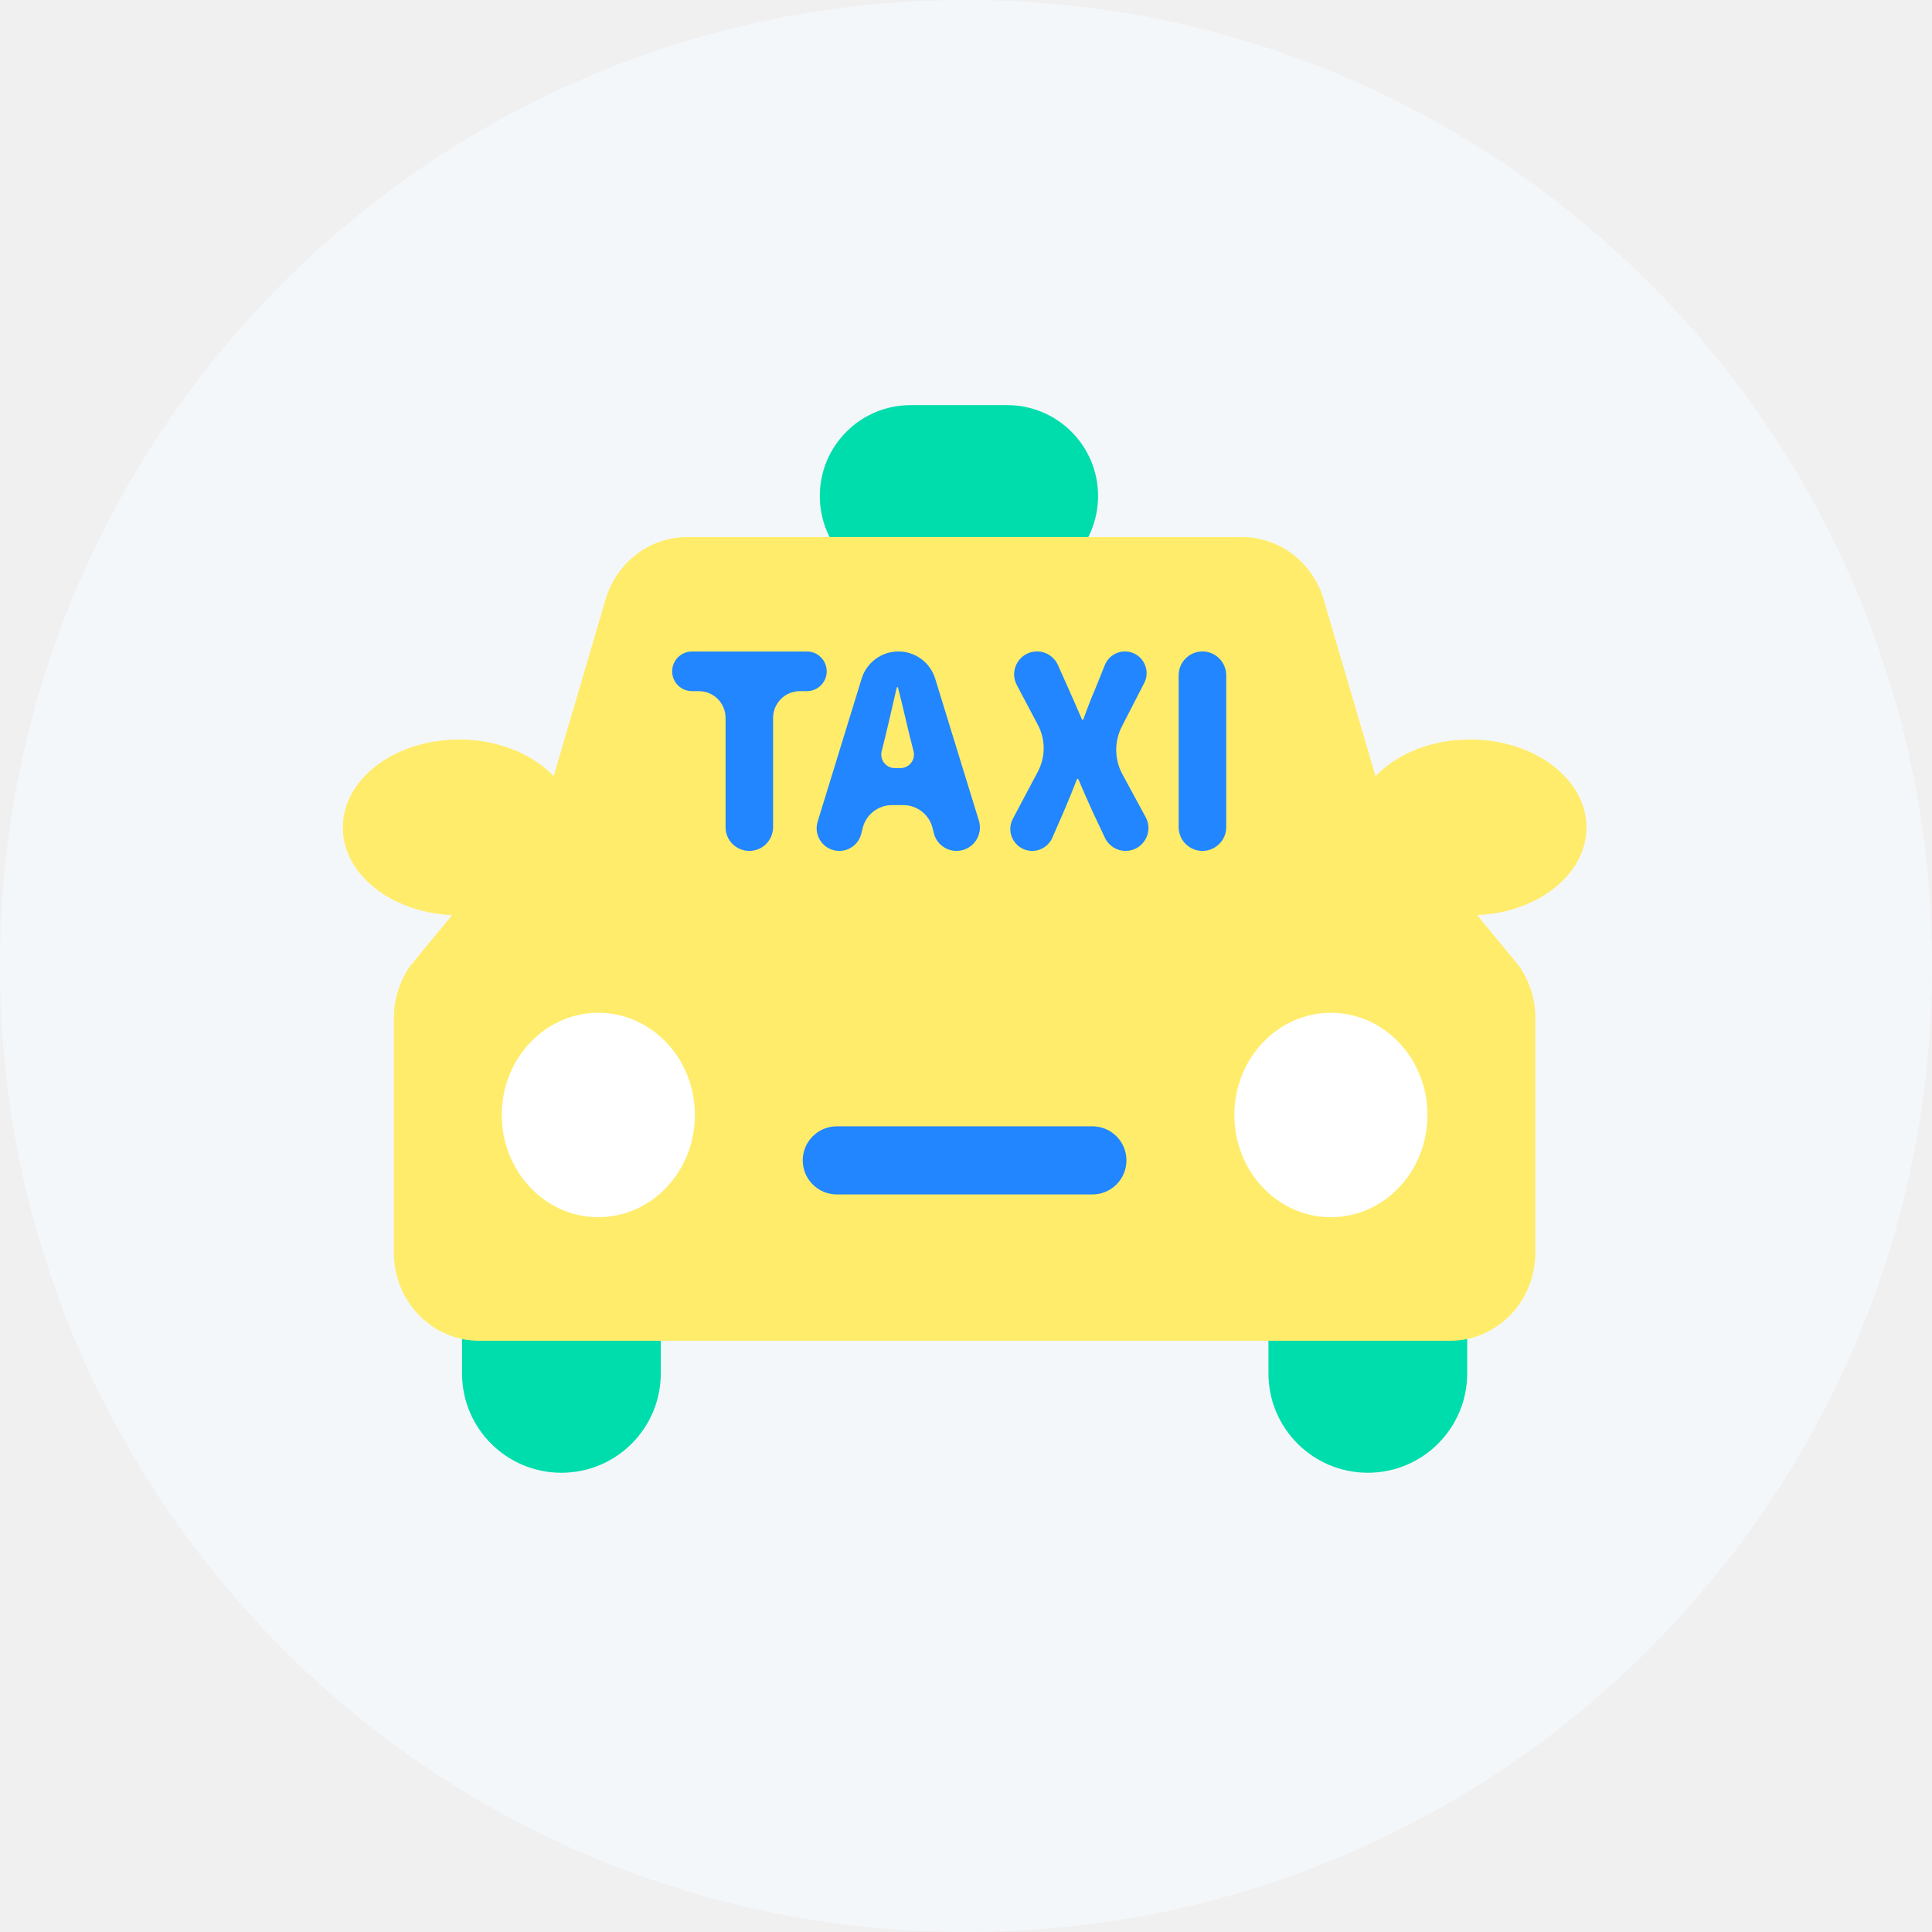
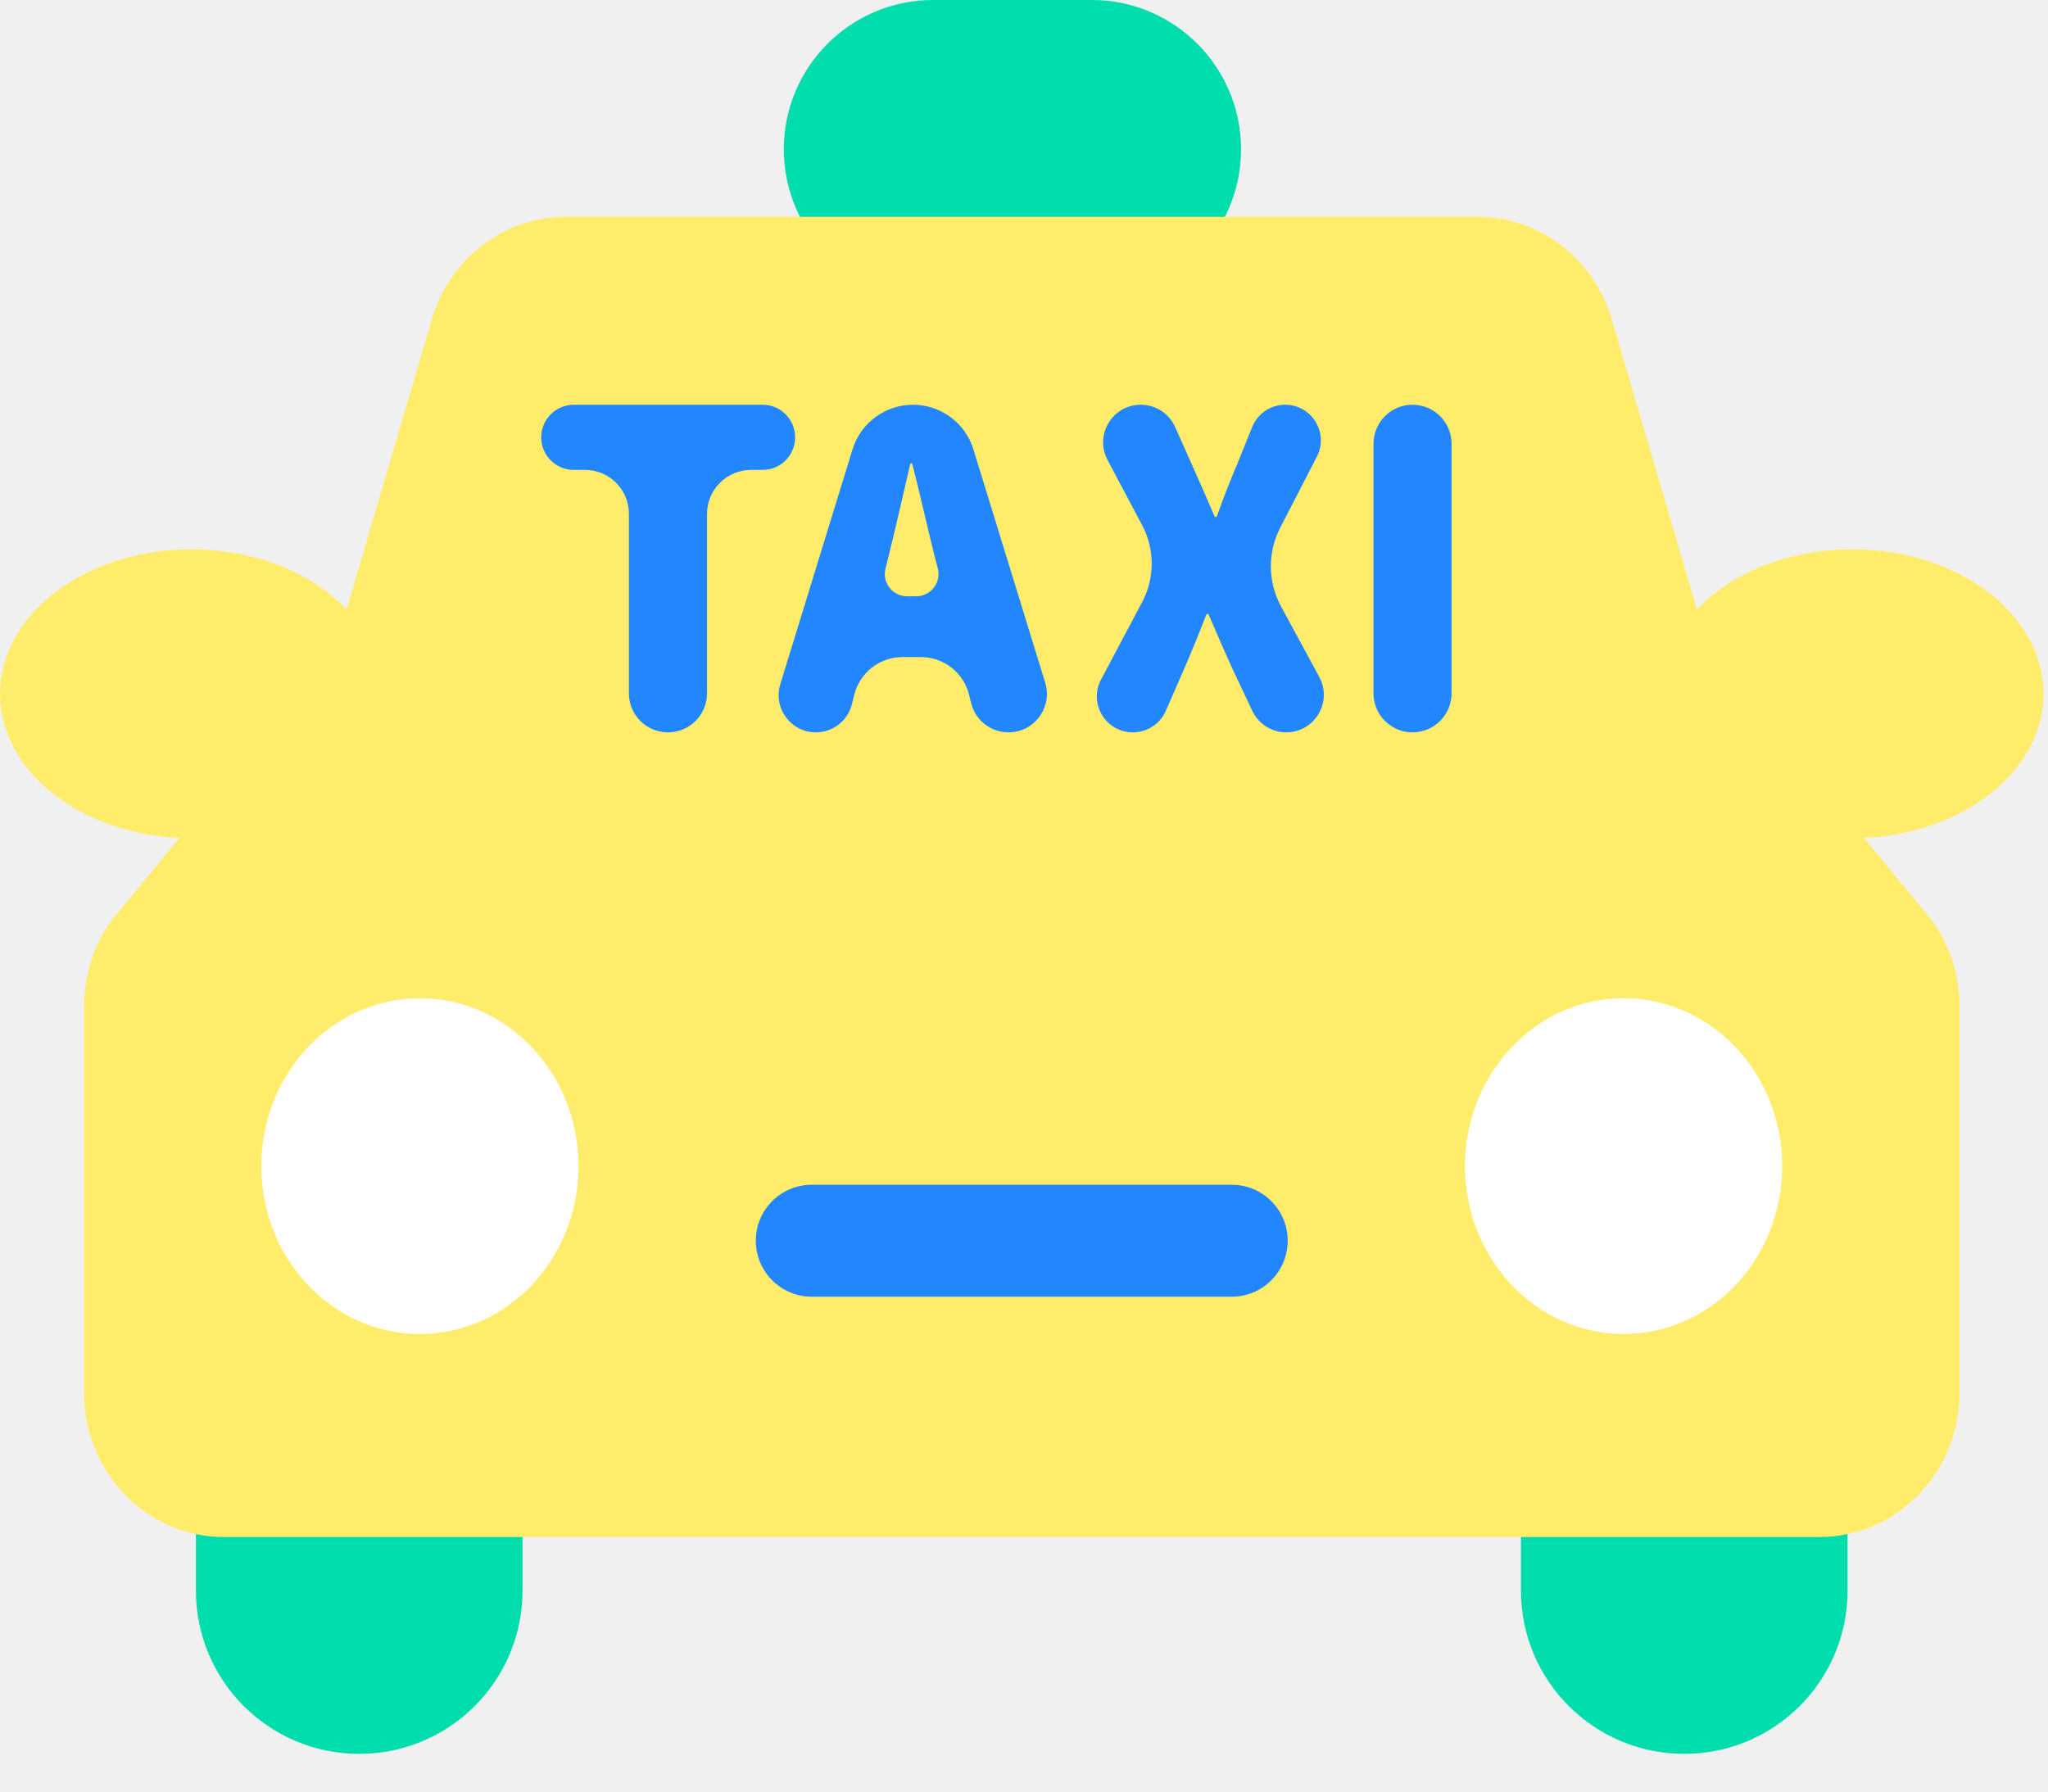
- <svg xmlns="http://www.w3.org/2000/svg" width="42" height="42" viewBox="0 0 42 42" fill="none">
-   <circle cx="21" cy="21" r="21" fill="#F4F7FA" />
-   <rect x="14.365" y="25.72" width="6.296" height="4.321" rx="2.16" transform="rotate(90 14.3646 25.7202)" fill="#00DDAC" />
-   <rect x="17.822" y="8.807" width="6.049" height="3.951" rx="1.975" fill="#00DDAC" />
-   <rect width="6.296" height="4.321" rx="2.16" transform="matrix(4.20924e-08 1 1 -4.53926e-08 27.5747 25.7202)" fill="#00DDAC" />
-   <path d="M27.003 11.676C27.819 11.676 28.539 12.227 28.776 13.034L29.903 16.873C30.362 16.391 31.111 16.076 31.957 16.076C33.355 16.076 34.489 16.932 34.489 17.989C34.489 19.006 33.438 19.834 32.113 19.895L33.014 20.989C33.25 21.318 33.377 21.717 33.377 22.127V27.234C33.377 28.29 32.548 29.147 31.525 29.147H10.415C9.392 29.147 8.562 28.29 8.562 27.234V22.127C8.562 21.717 8.69 21.318 8.925 20.989L9.826 19.895C8.501 19.834 7.452 19.005 7.452 17.989C7.452 16.932 8.584 16.076 9.982 16.076C10.828 16.076 11.576 16.391 12.036 16.873L13.164 13.034C13.4 12.227 14.12 11.676 14.936 11.676H27.003Z" fill="#FFEC6B" />
-   <ellipse cx="13.007" cy="24.239" rx="2.099" ry="2.222" fill="white" />
-   <rect x="17.451" y="24.485" width="7.037" height="1.481" rx="0.741" fill="#2186FF" />
-   <ellipse cx="2.099" cy="2.222" rx="2.099" ry="2.222" transform="matrix(-1 0 0 1 31.0316 22.0171)" fill="white" />
-   <path d="M26.14 18.498C25.855 18.498 25.623 18.267 25.623 17.982V14.679C25.623 14.394 25.855 14.162 26.14 14.162C26.425 14.162 26.657 14.394 26.657 14.679V17.982C26.657 18.267 26.425 18.498 26.14 18.498Z" fill="#2186FF" />
-   <path d="M22.44 18.498C22.081 18.498 21.851 18.116 22.019 17.799L22.562 16.775C22.731 16.457 22.731 16.076 22.562 15.757L22.105 14.893C21.929 14.561 22.169 14.162 22.544 14.162C22.74 14.162 22.918 14.278 22.998 14.457L23.213 14.938C23.304 15.139 23.401 15.363 23.52 15.638C23.523 15.644 23.529 15.649 23.536 15.649C23.543 15.649 23.549 15.644 23.552 15.637C23.648 15.363 23.74 15.139 23.825 14.938L24.018 14.458C24.09 14.279 24.263 14.162 24.455 14.162C24.808 14.162 25.035 14.536 24.874 14.849L24.39 15.789C24.221 16.117 24.224 16.507 24.4 16.831L24.906 17.765C25.085 18.096 24.846 18.498 24.469 18.498C24.277 18.498 24.102 18.387 24.02 18.213L23.756 17.653C23.653 17.429 23.556 17.205 23.443 16.941C23.44 16.935 23.434 16.931 23.427 16.931C23.42 16.931 23.413 16.935 23.411 16.942C23.309 17.205 23.217 17.429 23.121 17.653L22.876 18.213C22.8 18.386 22.629 18.498 22.44 18.498Z" fill="#2186FF" />
-   <path d="M19.167 16.33C19.12 16.517 19.261 16.698 19.453 16.698H19.574C19.766 16.698 19.907 16.517 19.86 16.33C19.745 15.903 19.637 15.389 19.522 14.948C19.52 14.942 19.515 14.938 19.508 14.938C19.501 14.938 19.495 14.942 19.494 14.949C19.39 15.4 19.276 15.903 19.167 16.33ZM20.794 18.498C20.561 18.498 20.357 18.339 20.301 18.113L20.273 18C20.2 17.707 19.937 17.502 19.635 17.502H19.392C19.09 17.502 18.827 17.707 18.754 18L18.723 18.125C18.669 18.344 18.472 18.498 18.246 18.498C17.915 18.498 17.678 18.178 17.775 17.861L18.731 14.753C18.839 14.402 19.164 14.162 19.531 14.162C19.898 14.162 20.222 14.402 20.33 14.753L21.28 17.84C21.38 18.167 21.136 18.498 20.794 18.498Z" fill="#2186FF" />
-   <path d="M16.289 18.498C16.004 18.498 15.773 18.267 15.773 17.982V15.605C15.773 15.285 15.513 15.025 15.192 15.025H15.043C14.805 15.025 14.612 14.832 14.612 14.594C14.612 14.356 14.805 14.163 15.043 14.163H17.541C17.779 14.163 17.972 14.356 17.972 14.594C17.972 14.832 17.779 15.025 17.541 15.025H17.389C17.067 15.025 16.806 15.286 16.806 15.608V17.982C16.806 18.267 16.575 18.498 16.289 18.498Z" fill="#2186FF" />
+ <svg xmlns="http://www.w3.org/2000/svg" width="40" height="35" viewBox="0 0 40 35" fill="none">
+   <rect x="10.206" y="24.968" width="9.295" height="6.379" rx="3.189" transform="rotate(90 10.2057 24.9678)" fill="#00DDAC" />
+   <rect x="15.309" width="8.93" height="5.832" rx="2.916" fill="#00DDAC" />
+   <rect width="9.295" height="6.379" rx="3.189" transform="matrix(4.20924e-08 1 1 -4.53926e-08 29.706 24.9678)" fill="#00DDAC" />
+   <path d="M28.863 4.236C30.067 4.236 31.13 5.05 31.48 6.24L33.143 11.905C33.821 11.193 34.927 10.731 36.176 10.731C38.239 10.731 39.912 11.995 39.912 13.554C39.912 15.055 38.362 16.279 36.405 16.369L37.735 17.983C38.083 18.469 38.272 19.058 38.272 19.663V27.203C38.272 28.762 37.048 30.027 35.538 30.027H4.374C2.864 30.027 1.641 28.762 1.641 27.203V19.663C1.641 19.058 1.828 18.469 2.176 17.983L3.505 16.369C1.549 16.278 0 15.055 0 13.554C8.01233e-05 11.995 1.673 10.731 3.736 10.731C4.985 10.731 6.09 11.194 6.769 11.906L8.433 6.24C8.782 5.05 9.845 4.236 11.049 4.236H28.863Z" fill="#FFEC6B" />
+   <ellipse cx="8.201" cy="22.781" rx="3.098" ry="3.28" fill="white" />
+   <rect x="14.762" y="23.145" width="10.388" height="2.187" rx="1.093" fill="#2186FF" />
+   <ellipse cx="3.098" cy="3.28" rx="3.098" ry="3.28" transform="matrix(-1 0 0 1 34.8089 19.5005)" fill="white" />
+   <path d="M27.588 14.307C27.167 14.307 26.826 13.966 26.826 13.545V8.67C26.826 8.248 27.167 7.907 27.588 7.907C28.01 7.907 28.351 8.248 28.351 8.67V13.545C28.351 13.966 28.01 14.307 27.588 14.307Z" fill="#2186FF" />
+   <path d="M22.126 14.307C21.596 14.307 21.257 13.743 21.505 13.275L22.307 11.763C22.556 11.294 22.556 10.731 22.308 10.261L21.631 8.985C21.372 8.496 21.727 7.907 22.28 7.907C22.57 7.907 22.833 8.077 22.951 8.341L23.268 9.051C23.402 9.348 23.546 9.679 23.721 10.085C23.726 10.095 23.735 10.101 23.744 10.101C23.755 10.101 23.765 10.094 23.768 10.084C23.911 9.678 24.045 9.348 24.171 9.051L24.456 8.343C24.562 8.079 24.817 7.907 25.101 7.907C25.622 7.907 25.958 8.458 25.72 8.921L25.005 10.308C24.755 10.792 24.761 11.368 25.02 11.846L25.767 13.225C26.031 13.713 25.678 14.307 25.122 14.307C24.838 14.307 24.58 14.143 24.459 13.887L24.069 13.06C23.918 12.729 23.774 12.398 23.607 12.008C23.603 11.999 23.594 11.993 23.584 11.993C23.573 11.993 23.564 12 23.56 12.009C23.409 12.398 23.274 12.729 23.131 13.06L22.77 13.886C22.658 14.142 22.406 14.307 22.126 14.307Z" fill="#2186FF" />
+   <path d="M17.295 11.107C17.225 11.382 17.433 11.649 17.717 11.649H17.895C18.178 11.649 18.387 11.382 18.317 11.107C18.148 10.476 17.988 9.717 17.819 9.067C17.816 9.058 17.808 9.051 17.798 9.051C17.788 9.051 17.779 9.058 17.777 9.068C17.624 9.734 17.455 10.476 17.295 11.107ZM19.696 14.307C19.352 14.307 19.052 14.073 18.968 13.738L18.927 13.572C18.819 13.14 18.431 12.836 17.985 12.836H17.627C17.181 12.836 16.793 13.14 16.685 13.572L16.639 13.757C16.559 14.08 16.268 14.307 15.934 14.307C15.446 14.307 15.096 13.835 15.24 13.367L16.651 8.778C16.811 8.26 17.29 7.907 17.831 7.907C18.374 7.907 18.852 8.26 19.012 8.778L20.414 13.336C20.562 13.819 20.201 14.307 19.696 14.307Z" fill="#2186FF" />
+   <path d="M13.046 14.307C12.625 14.307 12.283 13.966 12.283 13.545V10.037C12.283 9.563 11.9 9.18 11.427 9.18H11.207C10.855 9.18 10.57 8.895 10.57 8.543C10.57 8.192 10.855 7.907 11.207 7.907H14.894C15.245 7.907 15.53 8.192 15.53 8.543C15.53 8.895 15.245 9.18 14.894 9.18H14.67C14.194 9.18 13.809 9.565 13.809 10.041V13.545C13.809 13.966 13.467 14.307 13.046 14.307Z" fill="#2186FF" />
</svg>
